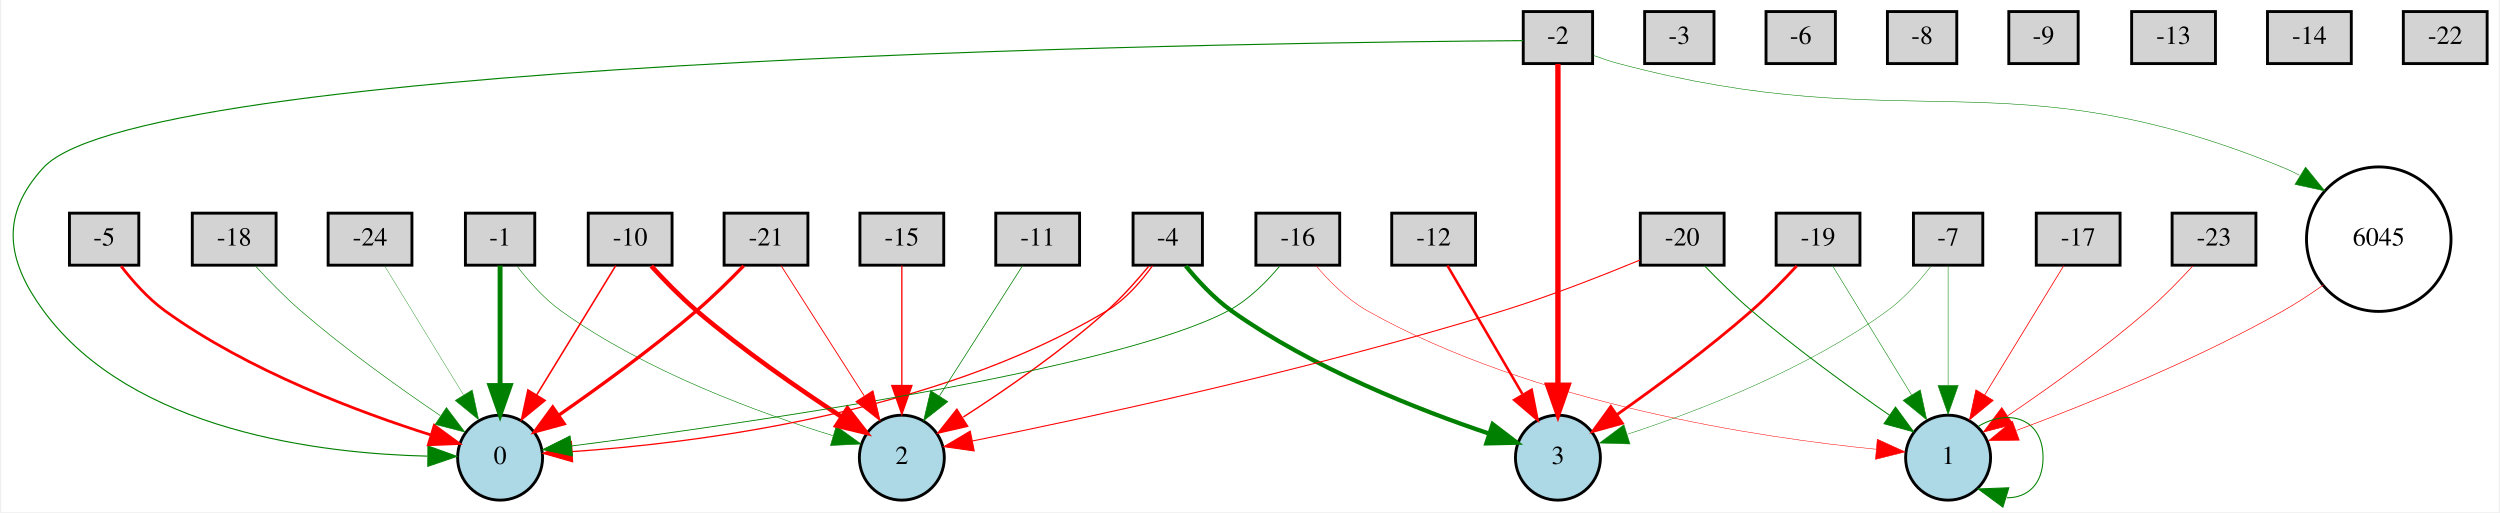
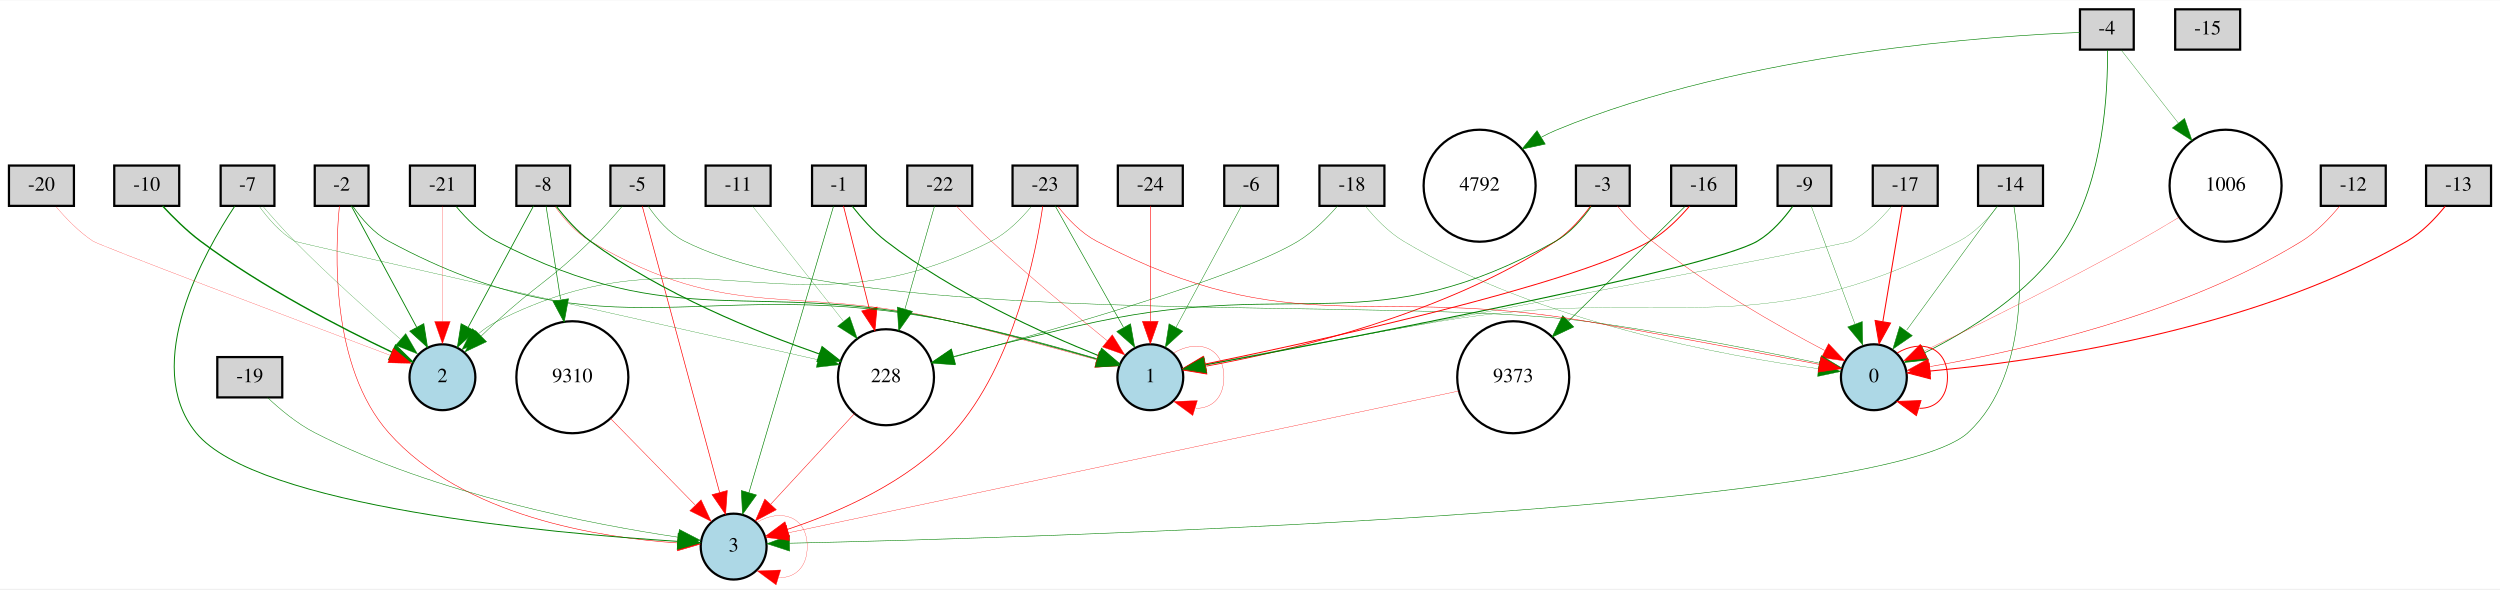
- <svg xmlns="http://www.w3.org/2000/svg" width="864pt" height="177pt" viewBox="0.00 0.00 864.08 177.20">
-   <g id="graph0" class="graph" transform="scale(1 1) rotate(0) translate(4 173.196)">
-     <polygon fill="white" stroke="none" points="-4,4 -4,-173.196 860.079,-173.196 860.079,4 -4,4" />
+ <svg xmlns="http://www.w3.org/2000/svg" width="1116pt" height="263pt" viewBox="0.00 0.00 1116.00 262.69">
+   <g id="graph0" class="graph" transform="scale(1 1) rotate(0) translate(4 258.693)">
+     <polygon fill="white" stroke="none" points="-4,4 -4,-258.693 1112,-258.693 1112,4 -4,4" />
    <g id="node1" class="node">
-       <polygon fill="lightgray" stroke="black" points="180.579,-99.447 156.579,-99.447 156.579,-81.447 180.579,-81.447 180.579,-99.447" />
-       <text text-anchor="middle" x="168.579" y="-88.247" font-family="Times,serif" font-size="9.00">-1</text>
+       <polygon fill="lightgray" stroke="black" points="382.5,-184.945 358.5,-184.945 358.5,-166.945 382.5,-166.945 382.5,-184.945" />
+       <text text-anchor="middle" x="370.5" y="-173.745" font-family="Times,serif" font-size="9.00">-1</text>
+     </g>
+     <g id="node26" class="node">
+       <ellipse fill="lightblue" stroke="black" cx="509.5" cy="-90.447" rx="14.7" ry="14.7" />
+       <text text-anchor="middle" x="509.5" y="-88.247" font-family="Times,serif" font-size="9.00">1</text>
+     </g>
+     <g id="edge10" class="edge">
+       <path fill="none" stroke="green" stroke-width="0.48" d="M376.461,-166.753C380.347,-161.812 385.751,-155.637 391.5,-151.196 421.367,-128.125 461.521,-110.05 486.443,-100.066" />
+       <polygon fill="green" stroke="green" stroke-width="0.48" points="487.768,-103.306 495.81,-96.408 485.222,-96.786 487.768,-103.306" />
+     </g>
+     <g id="node28" class="node">
+       <ellipse fill="lightblue" stroke="black" cx="323.5" cy="-14.849" rx="14.7" ry="14.7" />
+       <text text-anchor="middle" x="323.5" y="-12.649" font-family="Times,serif" font-size="9.00">3</text>
+     </g>
+     <g id="edge46" class="edge">
+       <path fill="none" stroke="green" stroke-width="0.282" d="M368.105,-166.836C361.192,-143.438 341.024,-75.166 330.334,-38.982" />
+       <polygon fill="green" stroke="green" stroke-width="0.282" points="333.657,-37.877 327.467,-29.279 326.944,-39.861 333.657,-37.877" />
+     </g>
+     <g id="node29" class="node">
+       <ellipse fill="white" stroke="black" cx="391.5" cy="-90.447" rx="21.429" ry="21.429" />
+       <text text-anchor="middle" x="391.5" y="-88.247" font-family="Times,serif" font-size="9.00">228</text>
+     </g>
+     <g id="edge37" class="edge">
+       <path fill="none" stroke="red" stroke-width="0.352" d="M372.514,-166.939C375.166,-156.392 379.976,-137.265 384.091,-120.904" />
+       <polygon fill="red" stroke="red" stroke-width="0.352" points="387.493,-121.727 386.538,-111.175 380.705,-120.02 387.493,-121.727" />
+     </g>
+     <g id="node2" class="node">
+       <polygon fill="lightgray" stroke="black" points="160.5,-184.945 136.5,-184.945 136.5,-166.945 160.5,-166.945 160.5,-184.945" />
+       <text text-anchor="middle" x="148.5" y="-173.745" font-family="Times,serif" font-size="9.00">-2</text>
+     </g>
+     <g id="edge28" class="edge">
+       <path fill="none" stroke="green" stroke-width="0.302" d="M153.674,-166.523C157.396,-161.228 162.911,-154.747 169.5,-151.196 269.094,-97.52 310.68,-137.977 421.5,-115.196 443.45,-110.684 468.043,-103.897 485.639,-98.732" />
+       <polygon fill="green" stroke="green" stroke-width="0.302" points="487.021,-101.972 495.604,-95.761 485.021,-95.264 487.021,-101.972" />
+     </g>
+     <g id="node27" class="node">
+       <ellipse fill="lightblue" stroke="black" cx="193.5" cy="-90.447" rx="14.7" ry="14.7" />
+       <text text-anchor="middle" x="193.5" y="-88.247" font-family="Times,serif" font-size="9.00">2</text>
+     </g>
+     <g id="edge27" class="edge">
+       <path fill="none" stroke="green" stroke-width="0.391" d="M152.815,-166.939C159.46,-154.609 172.425,-130.552 181.94,-112.897" />
+       <polygon fill="green" stroke="green" stroke-width="0.391" points="185.146,-114.325 186.809,-103.862 178.984,-111.004 185.146,-114.325" />
+     </g>
+     <g id="edge50" class="edge">
+       <path fill="none" stroke="red" stroke-width="0.243" d="M147.518,-166.908C145.565,-147.064 143.407,-95.22 169.5,-65.698 202.583,-28.269 263.975,-18.785 298.41,-16.483" />
+       <polygon fill="red" stroke="red" stroke-width="0.243" points="298.765,-19.97 308.573,-15.962 298.407,-12.979 298.765,-19.97" />
+     </g>
+     <g id="node3" class="node">
+       <polygon fill="lightgray" stroke="black" points="723.5,-184.945 699.5,-184.945 699.5,-166.945 723.5,-166.945 723.5,-184.945" />
+       <text text-anchor="middle" x="711.5" y="-173.745" font-family="Times,serif" font-size="9.00">-3</text>
    </g>
    <g id="node25" class="node">
-       <ellipse fill="lightblue" stroke="black" cx="168.579" cy="-14.849" rx="14.7" ry="14.7" />
-       <text text-anchor="middle" x="168.579" y="-12.649" font-family="Times,serif" font-size="9.00">0</text>
+       <ellipse fill="lightblue" stroke="black" cx="832.5" cy="-90.447" rx="14.7" ry="14.7" />
+       <text text-anchor="middle" x="832.5" y="-88.247" font-family="Times,serif" font-size="9.00">0</text>
+     </g>
+     <g id="edge48" class="edge">
+       <path fill="none" stroke="red" stroke-width="0.182" d="M717.935,-166.924C722.077,-162.048 727.747,-155.88 733.5,-151.196 757.96,-131.282 789.687,-113.306 810.547,-102.39" />
+       <polygon fill="red" stroke="red" stroke-width="0.182" points="812.273,-105.439 819.568,-97.756 809.074,-99.212 812.273,-105.439" />
+     </g>
+     <g id="edge31" class="edge">
+       <path fill="none" stroke="red" stroke-width="0.389" d="M706.103,-166.898C702.286,-161.761 696.75,-155.315 690.5,-151.196 640.673,-118.351 571.223,-102.131 534.526,-95.412" />
+       <polygon fill="red" stroke="red" stroke-width="0.389" points="534.698,-91.89 524.246,-93.624 533.499,-98.786 534.698,-91.89" />
+     </g>
+     <g id="edge38" class="edge">
+       <path fill="none" stroke="green" stroke-width="0.347" d="M706.289,-166.592C702.55,-161.326 697.032,-154.852 690.5,-151.196 609.78,-106.013 575.96,-134.539 485.5,-115.196 464.073,-110.614 440.131,-104.551 421.773,-99.698" />
+       <polygon fill="green" stroke="green" stroke-width="0.347" points="422.5,-96.27 411.936,-97.073 420.695,-103.033 422.5,-96.27" />
+     </g>
+     <g id="node4" class="node">
+       <polygon fill="lightgray" stroke="black" points="948.5,-254.693 924.5,-254.693 924.5,-236.693 948.5,-236.693 948.5,-254.693" />
+       <text text-anchor="middle" x="936.5" y="-243.493" font-family="Times,serif" font-size="9.00">-4</text>
+     </g>
+     <g id="edge35" class="edge">
+       <path fill="none" stroke="green" stroke-width="0.346" d="M936.784,-236.435C936.985,-219.15 935.363,-178.503 917.5,-151.196 902.379,-128.081 874.935,-111.241 855.32,-101.44" />
+       <polygon fill="green" stroke="green" stroke-width="0.346" points="856.681,-98.211 846.146,-97.078 853.675,-104.533 856.681,-98.211" />
+     </g>
+     <g id="node30" class="node">
+       <ellipse fill="white" stroke="black" cx="989.5" cy="-175.945" rx="25" ry="25" />
+       <text text-anchor="middle" x="989.5" y="-173.745" font-family="Times,serif" font-size="9.00">1006</text>
+     </g>
+     <g id="edge56" class="edge">
+       <path fill="none" stroke="green" stroke-width="0.152" d="M942.788,-236.656C949.115,-228.568 959.227,-215.642 968.427,-203.881" />
+       <polygon fill="green" stroke="green" stroke-width="0.152" points="971.188,-206.032 974.593,-196 965.675,-201.719 971.188,-206.032" />
+     </g>
+     <g id="node31" class="node">
+       <ellipse fill="white" stroke="black" cx="656.5" cy="-175.945" rx="25" ry="25" />
+       <text text-anchor="middle" x="656.5" y="-173.745" font-family="Times,serif" font-size="9.00">4792</text>
+     </g>
+     <g id="edge40" class="edge">
+       <path fill="none" stroke="green" stroke-width="0.268" d="M924.467,-244.355C887.875,-242.953 775.254,-235.864 690.5,-200.693 688.393,-199.819 686.286,-198.797 684.212,-197.678" />
+       <polygon fill="green" stroke="green" stroke-width="0.268" points="685.787,-194.538 675.431,-192.301 682.132,-200.508 685.787,-194.538" />
+     </g>
+     <g id="node5" class="node">
+       <polygon fill="lightgray" stroke="black" points="292.5,-184.945 268.5,-184.945 268.5,-166.945 292.5,-166.945 292.5,-184.945" />
+       <text text-anchor="middle" x="280.5" y="-173.745" font-family="Times,serif" font-size="9.00">-5</text>
+     </g>
+     <g id="edge21" class="edge">
+       <path fill="none" stroke="green" stroke-width="0.2" d="M285.292,-166.875C288.987,-161.447 294.623,-154.671 301.5,-151.196 381.949,-110.552 616.209,-127.494 705.5,-115.196 741.47,-110.242 782.73,-102.057 808.207,-96.709" />
+       <polygon fill="green" stroke="green" stroke-width="0.2" points="809.044,-100.109 818.099,-94.608 807.589,-93.262 809.044,-100.109" />
+     </g>
+     <g id="edge54" class="edge">
+       <path fill="none" stroke="green" stroke-width="0.198" d="M273.765,-166.777C269.77,-162.076 264.52,-156.139 259.5,-151.196 241.982,-133.946 235.583,-131.853 217.5,-115.196 215.317,-113.185 213.059,-111.041 210.841,-108.895" />
+       <polygon fill="green" stroke="green" stroke-width="0.198" points="213.201,-106.306 203.621,-101.781 208.288,-111.293 213.201,-106.306" />
+     </g>
+     <g id="edge39" class="edge">
+       <path fill="none" stroke="red" stroke-width="0.3" d="M282.691,-166.836C289.016,-143.438 307.468,-75.166 317.248,-38.982" />
+       <polygon fill="red" stroke="red" stroke-width="0.3" points="320.64,-39.846 319.87,-29.279 313.882,-38.019 320.64,-39.846" />
+     </g>
+     <g id="node6" class="node">
+       <polygon fill="lightgray" stroke="black" points="566.5,-184.945 542.5,-184.945 542.5,-166.945 566.5,-166.945 566.5,-184.945" />
+       <text text-anchor="middle" x="554.5" y="-173.745" font-family="Times,serif" font-size="9.00">-6</text>
+     </g>
+     <g id="edge43" class="edge">
+       <path fill="none" stroke="green" stroke-width="0.203" d="M550.185,-166.939C543.54,-154.609 530.575,-130.552 521.06,-112.897" />
+       <polygon fill="green" stroke="green" stroke-width="0.203" points="524.016,-111.004 516.191,-103.862 517.854,-114.325 524.016,-111.004" />
+     </g>
+     <g id="node7" class="node">
+       <polygon fill="lightgray" stroke="black" points="118.5,-184.945 94.5,-184.945 94.5,-166.945 118.5,-166.945 118.5,-184.945" />
+       <text text-anchor="middle" x="106.5" y="-173.745" font-family="Times,serif" font-size="9.00">-7</text>
+     </g>
+     <g id="edge36" class="edge">
+       <path fill="none" stroke="green" stroke-width="0.112" d="M113.286,-166.828C117.298,-162.144 122.548,-156.206 127.5,-151.196 142.796,-135.72 161.228,-119.196 174.722,-107.457" />
+       <polygon fill="green" stroke="green" stroke-width="0.112" points="177.13,-110.002 182.413,-100.819 172.556,-104.703 177.13,-110.002" />
+     </g>
+     <g id="edge18" class="edge">
+       <path fill="none" stroke="green" stroke-width="0.428" d="M100.758,-166.76C87.68,-147.03 58.668,-96.218 83.5,-65.698 110.442,-32.585 242.557,-20.757 298.451,-17.189" />
+       <polygon fill="green" stroke="green" stroke-width="0.428" points="298.788,-20.676 308.56,-16.582 298.368,-13.688 298.788,-20.676" />
+     </g>
+     <g id="edge45" class="edge">
+       <path fill="none" stroke="green" stroke-width="0.133" d="M111.771,-166.696C115.535,-161.474 121.059,-155.01 127.5,-151.196 128.774,-150.442 291.841,-113.804 361.025,-98.281" />
+       <polygon fill="green" stroke="green" stroke-width="0.133" points="361.912,-101.669 370.903,-96.065 360.379,-94.839 361.912,-101.669" />
+     </g>
+     <g id="node8" class="node">
+       <polygon fill="lightgray" stroke="black" points="250.5,-184.945 226.5,-184.945 226.5,-166.945 250.5,-166.945 250.5,-184.945" />
+       <text text-anchor="middle" x="238.5" y="-173.745" font-family="Times,serif" font-size="9.00">-8</text>
    </g>
    <g id="edge8" class="edge">
-       <path fill="none" stroke="green" stroke-width="1.701" d="M168.579,-81.29C168.579,-71.388 168.579,-54.247 168.579,-39.991" />
-       <polygon fill="green" stroke="green" stroke-width="1.701" points="172.079,-39.82 168.579,-29.82 165.079,-39.82 172.079,-39.82" />
-     </g>
-     <g id="node27" class="node">
-       <ellipse fill="lightblue" stroke="black" cx="307.579" cy="-14.849" rx="14.7" ry="14.7" />
-       <text text-anchor="middle" x="307.579" y="-12.649" font-family="Times,serif" font-size="9.00">2</text>
-     </g>
-     <g id="edge18" class="edge">
-       <path fill="none" stroke="green" stroke-width="0.201" d="M174.435,-81.114C178.281,-76.12 183.68,-69.939 189.579,-65.698 218.969,-44.573 258.682,-30.161 283.714,-22.464" />
-       <polygon fill="green" stroke="green" stroke-width="0.201" points="284.874,-25.771 293.47,-19.577 282.888,-19.059 284.874,-25.771" />
-     </g>
-     <g id="node2" class="node">
-       <polygon fill="lightgray" stroke="black" points="546.579,-169.196 522.579,-169.196 522.579,-151.196 546.579,-151.196 546.579,-169.196" />
-       <text text-anchor="middle" x="534.579" y="-157.996" font-family="Times,serif" font-size="9.00">-2</text>
+       <path fill="none" stroke="red" stroke-width="0.161" d="M243.767,-166.688C247.528,-161.462 253.052,-154.997 259.5,-151.196 323.036,-113.737 349.878,-132.809 421.5,-115.196 443.133,-109.876 467.586,-103.225 485.215,-98.316" />
+       <polygon fill="red" stroke="red" stroke-width="0.161" points="486.538,-101.58 495.223,-95.512 484.65,-94.84 486.538,-101.58" />
+     </g>
+     <g id="edge15" class="edge">
+       <path fill="none" stroke="green" stroke-width="0.361" d="M234.185,-166.939C227.54,-154.609 214.575,-130.552 205.06,-112.897" />
+       <polygon fill="green" stroke="green" stroke-width="0.361" points="208.016,-111.004 200.191,-103.862 201.854,-114.325 208.016,-111.004" />
+     </g>
+     <g id="edge29" class="edge">
+       <path fill="none" stroke="green" stroke-width="0.499" d="M244.394,-166.664C248.254,-161.69 253.655,-155.511 259.5,-151.196 291.223,-127.778 333.587,-110.637 361.667,-100.866" />
+       <polygon fill="green" stroke="green" stroke-width="0.499" points="362.968,-104.121 371.32,-97.602 360.726,-97.49 362.968,-104.121" />
+     </g>
+     <g id="node33" class="node">
+       <ellipse fill="white" stroke="black" cx="251.5" cy="-90.447" rx="25" ry="25" />
+       <text text-anchor="middle" x="251.5" y="-88.247" font-family="Times,serif" font-size="9.00">9310</text>
+     </g>
+     <g id="edge9" class="edge">
+       <path fill="none" stroke="green" stroke-width="0.3" d="M239.746,-166.939C241.244,-157.321 243.852,-140.567 246.232,-125.282" />
+       <polygon fill="green" stroke="green" stroke-width="0.3" points="249.746,-125.461 247.827,-115.041 242.83,-124.384 249.746,-125.461" />
+     </g>
+     <g id="node9" class="node">
+       <polygon fill="lightgray" stroke="black" points="813.5,-184.945 789.5,-184.945 789.5,-166.945 813.5,-166.945 813.5,-184.945" />
+       <text text-anchor="middle" x="801.5" y="-173.745" font-family="Times,serif" font-size="9.00">-9</text>
+     </g>
+     <g id="edge33" class="edge">
+       <path fill="none" stroke="green" stroke-width="0.171" d="M804.472,-166.939C808.932,-154.928 817.523,-131.789 824.023,-114.279" />
+       <polygon fill="green" stroke="green" stroke-width="0.171" points="827.363,-115.34 827.562,-104.747 820.8,-112.903 827.363,-115.34" />
+     </g>
+     <g id="edge41" class="edge">
+       <path fill="none" stroke="green" stroke-width="0.497" d="M796.236,-166.684C792.475,-161.457 786.951,-154.992 780.5,-151.196 759.152,-138.634 597.216,-107.697 534.346,-96.014" />
+       <polygon fill="green" stroke="green" stroke-width="0.497" points="534.615,-92.504 524.145,-94.126 533.341,-99.387 534.615,-92.504" />
+     </g>
+     <g id="node10" class="node">
+       <polygon fill="lightgray" stroke="black" points="76,-184.945 47,-184.945 47,-166.945 76,-166.945 76,-184.945" />
+       <text text-anchor="middle" x="61.5" y="-173.745" font-family="Times,serif" font-size="9.00">-10</text>
    </g>
    <g id="edge3" class="edge">
-       <path fill="none" stroke="green" stroke-width="0.39" d="M522.571,-159.136C447.655,-158.641 46.419,-154.172 10.579,-115.196 -4.311,-99.003 -2.427,-83.441 10.579,-65.698 41.248,-23.863 107.118,-16.232 143.373,-15.376" />
-       <polygon fill="green" stroke="green" stroke-width="0.39" points="143.629,-18.874 153.602,-15.297 143.575,-11.874 143.629,-18.874" />
-     </g>
-     <g id="node28" class="node">
-       <ellipse fill="lightblue" stroke="black" cx="534.579" cy="-14.849" rx="14.7" ry="14.7" />
-       <text text-anchor="middle" x="534.579" y="-12.649" font-family="Times,serif" font-size="9.00">3</text>
+       <path fill="none" stroke="green" stroke-width="0.625" d="M68.578,-166.891C73.119,-162.003 79.306,-155.834 85.5,-151.196 112.992,-130.61 148.395,-112.38 171.025,-101.626" />
+       <polygon fill="green" stroke="green" stroke-width="0.625" points="172.585,-104.761 180.166,-97.359 169.624,-98.418 172.585,-104.761" />
+     </g>
+     <g id="node11" class="node">
+       <polygon fill="lightgray" stroke="black" points="340,-184.945 311,-184.945 311,-166.945 340,-166.945 340,-184.945" />
+       <text text-anchor="middle" x="325.5" y="-173.745" font-family="Times,serif" font-size="9.00">-11</text>
+     </g>
+     <g id="edge32" class="edge">
+       <path fill="none" stroke="green" stroke-width="0.115" d="M331.828,-166.939C341.089,-155.223 358.72,-132.917 372.426,-115.578" />
+       <polygon fill="green" stroke="green" stroke-width="0.115" points="375.33,-117.548 378.786,-107.532 369.839,-113.207 375.33,-117.548" />
+     </g>
+     <g id="node12" class="node">
+       <polygon fill="lightgray" stroke="black" points="1061,-184.945 1032,-184.945 1032,-166.945 1061,-166.945 1061,-184.945" />
+       <text text-anchor="middle" x="1046.5" y="-173.745" font-family="Times,serif" font-size="9.00">-12</text>
+     </g>
+     <g id="edge6" class="edge">
+       <path fill="none" stroke="red" stroke-width="0.216" d="M1040.46,-166.882C1036.22,-161.738 1030.15,-155.291 1023.5,-151.196 969.658,-118.015 895.815,-101.812 857.638,-95.219" />
+       <polygon fill="red" stroke="red" stroke-width="0.216" points="857.863,-91.709 847.428,-93.54 856.728,-98.616 857.863,-91.709" />
+     </g>
+     <g id="node13" class="node">
+       <polygon fill="lightgray" stroke="black" points="1108,-184.945 1079,-184.945 1079,-166.945 1108,-166.945 1108,-184.945" />
+       <text text-anchor="middle" x="1093.5" y="-173.745" font-family="Times,serif" font-size="9.00">-13</text>
+     </g>
+     <g id="edge53" class="edge">
+       <path fill="none" stroke="red" stroke-width="0.465" d="M1087.53,-166.755C1083.33,-161.558 1077.26,-155.1 1070.5,-151.196 1000.29,-110.652 902.941,-97.369 857.603,-93.222" />
+       <polygon fill="red" stroke="red" stroke-width="0.465" points="857.751,-89.722 847.493,-92.372 857.165,-96.698 857.751,-89.722" />
+     </g>
+     <g id="node14" class="node">
+       <polygon fill="lightgray" stroke="black" points="908,-184.945 879,-184.945 879,-166.945 908,-166.945 908,-184.945" />
+       <text text-anchor="middle" x="893.5" y="-173.745" font-family="Times,serif" font-size="9.00">-14</text>
+     </g>
+     <g id="edge42" class="edge">
+       <path fill="none" stroke="green" stroke-width="0.204" d="M887.651,-166.939C878.408,-154.286 860.143,-129.285 847.167,-111.524" />
+       <polygon fill="green" stroke="green" stroke-width="0.204" points="849.665,-109.01 840.94,-103 844.013,-113.139 849.665,-109.01" />
+     </g>
+     <g id="edge55" class="edge">
+       <path fill="none" stroke="green" stroke-width="0.114" d="M887.647,-166.546C883.491,-161.261 877.433,-154.782 870.5,-151.196 777.429,-103.055 740.803,-132.756 637.5,-115.196 601.431,-109.065 559.798,-101.192 534.059,-96.231" />
+       <polygon fill="green" stroke="green" stroke-width="0.114" points="534.546,-92.761 524.064,-94.297 533.217,-99.633 534.546,-92.761" />
+     </g>
+     <g id="edge23" class="edge">
+       <path fill="none" stroke="green" stroke-width="0.251" d="M894.994,-166.849C898.249,-146.406 903.526,-92.437 874.5,-65.698 835.35,-29.633 450.861,-18.65 348.453,-16.352" />
+       <polygon fill="green" stroke="green" stroke-width="0.251" points="348.486,-12.852 338.412,-16.135 348.334,-19.851 348.486,-12.852" />
+     </g>
+     <g id="node15" class="node">
+       <polygon fill="lightgray" stroke="black" points="996,-254.693 967,-254.693 967,-236.693 996,-236.693 996,-254.693" />
+       <text text-anchor="middle" x="981.5" y="-243.493" font-family="Times,serif" font-size="9.00">-15</text>
+     </g>
+     <g id="node16" class="node">
+       <polygon fill="lightgray" stroke="black" points="771,-184.945 742,-184.945 742,-166.945 771,-166.945 771,-184.945" />
+       <text text-anchor="middle" x="756.5" y="-173.745" font-family="Times,serif" font-size="9.00">-16</text>
+     </g>
+     <g id="edge30" class="edge">
+       <path fill="none" stroke="red" stroke-width="0.432" d="M750.181,-166.798C745.756,-161.618 739.414,-155.164 732.5,-151.196 698.25,-131.542 584.612,-106.746 534.086,-96.368" />
+       <polygon fill="red" stroke="red" stroke-width="0.432" points="534.537,-92.888 524.04,-94.323 533.141,-99.747 534.537,-92.888" />
+     </g>
+     <g id="node32" class="node">
+       <ellipse fill="white" stroke="black" cx="671.5" cy="-90.447" rx="25" ry="25" />
+       <text text-anchor="middle" x="671.5" y="-88.247" font-family="Times,serif" font-size="9.00">9373</text>
+     </g>
+     <g id="edge51" class="edge">
+       <path fill="none" stroke="green" stroke-width="0.3" d="M748.069,-166.581C743.472,-162.027 737.68,-156.295 732.5,-151.196 720.57,-139.45 707.294,-126.44 696.181,-115.566" />
+       <polygon fill="green" stroke="green" stroke-width="0.3" points="698.473,-112.912 688.877,-108.421 693.578,-117.916 698.473,-112.912" />
+     </g>
+     <g id="node17" class="node">
+       <polygon fill="lightgray" stroke="black" points="861,-184.945 832,-184.945 832,-166.945 861,-166.945 861,-184.945" />
+       <text text-anchor="middle" x="846.5" y="-173.745" font-family="Times,serif" font-size="9.00">-17</text>
+     </g>
+     <g id="edge12" class="edge">
+       <path fill="none" stroke="red" stroke-width="0.452" d="M845.158,-166.939C843.185,-155.175 839.423,-132.737 836.511,-115.368" />
+       <polygon fill="red" stroke="red" stroke-width="0.452" points="839.936,-114.633 834.831,-105.349 833.033,-115.791 839.936,-114.633" />
+     </g>
+     <g id="edge49" class="edge">
+       <path fill="none" stroke="green" stroke-width="0.118" d="M840.274,-166.629C835.887,-161.379 829.555,-154.908 822.5,-151.196 819.262,-149.492 607.462,-109.771 534.15,-96.055" />
+       <polygon fill="green" stroke="green" stroke-width="0.118" points="534.475,-92.555 524.002,-94.157 533.188,-99.436 534.475,-92.555" />
+     </g>
+     <g id="node18" class="node">
+       <polygon fill="lightgray" stroke="black" points="614,-184.945 585,-184.945 585,-166.945 614,-166.945 614,-184.945" />
+       <text text-anchor="middle" x="599.5" y="-173.745" font-family="Times,serif" font-size="9.00">-18</text>
+     </g>
+     <g id="edge52" class="edge">
+       <path fill="none" stroke="green" stroke-width="0.125" d="M605.508,-166.825C609.729,-161.657 615.802,-155.205 622.5,-151.196 683.11,-114.922 766.754,-99.798 807.783,-94.254" />
+       <polygon fill="green" stroke="green" stroke-width="0.125" points="808.236,-97.724 817.714,-92.989 807.352,-90.78 808.236,-97.724" />
+     </g>
+     <g id="edge26" class="edge">
+       <path fill="none" stroke="green" stroke-width="0.214" d="M593.112,-166.916C588.656,-161.786 582.309,-155.343 575.5,-151.196 549.287,-135.231 466.721,-111.608 421.625,-99.399" />
+       <polygon fill="green" stroke="green" stroke-width="0.214" points="422.378,-95.978 411.813,-96.763 420.562,-102.738 422.378,-95.978" />
+     </g>
+     <g id="node19" class="node">
+       <polygon fill="lightgray" stroke="black" points="122,-99.447 93,-99.447 93,-81.447 122,-81.447 122,-99.447" />
+       <text text-anchor="middle" x="107.5" y="-88.247" font-family="Times,serif" font-size="9.00">-19</text>
+     </g>
+     <g id="edge4" class="edge">
+       <path fill="none" stroke="green" stroke-width="0.208" d="M115.45,-81.344C120.931,-76.183 128.623,-69.733 136.5,-65.698 190.664,-37.957 261.791,-24.517 298.765,-19.029" />
+       <polygon fill="green" stroke="green" stroke-width="0.208" points="299.255,-22.494 308.667,-17.63 298.276,-15.563 299.255,-22.494" />
+     </g>
+     <g id="node20" class="node">
+       <polygon fill="lightgray" stroke="black" points="29,-184.945 0,-184.945 0,-166.945 29,-166.945 29,-184.945" />
+       <text text-anchor="middle" x="14.5" y="-173.745" font-family="Times,serif" font-size="9.00">-20</text>
+     </g>
+     <g id="edge1" class="edge">
+       <path fill="none" stroke="red" stroke-width="0.103" d="M21.011,-166.565C25.26,-161.554 31.178,-155.371 37.5,-151.196 40.414,-149.272 127.259,-116.418 170.083,-100.267" />
+       <polygon fill="red" stroke="red" stroke-width="0.103" points="171.584,-103.442 179.707,-96.64 169.115,-96.892 171.584,-103.442" />
+     </g>
+     <g id="node21" class="node">
+       <polygon fill="lightgray" stroke="black" points="208,-184.945 179,-184.945 179,-166.945 208,-166.945 208,-184.945" />
+       <text text-anchor="middle" x="193.5" y="-173.745" font-family="Times,serif" font-size="9.00">-21</text>
+     </g>
+     <g id="edge7" class="edge">
+       <path fill="none" stroke="green" stroke-width="0.374" d="M199.709,-166.597C204.088,-161.333 210.419,-154.859 217.5,-151.196 299.274,-108.893 331.634,-135.21 421.5,-115.196 443.373,-110.325 467.974,-103.576 485.593,-98.517" />
+       <polygon fill="green" stroke="green" stroke-width="0.374" points="486.947,-101.768 495.573,-95.618 484.994,-95.046 486.947,-101.768" />
+     </g>
+     <g id="edge47" class="edge">
+       <path fill="none" stroke="red" stroke-width="0.11" d="M193.5,-166.939C193.5,-155.175 193.5,-132.737 193.5,-115.368" />
+       <polygon fill="red" stroke="red" stroke-width="0.11" points="197,-115.349 193.5,-105.349 190,-115.349 197,-115.349" />
+     </g>
+     <g id="node22" class="node">
+       <polygon fill="lightgray" stroke="black" points="430,-184.945 401,-184.945 401,-166.945 430,-166.945 430,-184.945" />
+       <text text-anchor="middle" x="415.5" y="-173.745" font-family="Times,serif" font-size="9.00">-22</text>
+     </g>
+     <g id="edge16" class="edge">
+       <path fill="none" stroke="red" stroke-width="0.153" d="M422.97,-166.828C427.377,-162.144 433.127,-156.206 438.5,-151.196 455.441,-135.399 475.749,-118.499 490.298,-106.718" />
+       <polygon fill="red" stroke="red" stroke-width="0.153" points="492.53,-109.415 498.129,-100.42 488.143,-103.959 492.53,-109.415" />
    </g>
    <g id="edge24" class="edge">
-       <path fill="none" stroke="red" stroke-width="1.862" d="M534.579,-151.078C534.579,-130.007 534.579,-72.922 534.579,-40.049" />
-       <polygon fill="red" stroke="red" stroke-width="1.862" points="538.079,-39.916 534.579,-29.916 531.079,-39.916 538.079,-39.916" />
-     </g>
-     <g id="node29" class="node">
-       <ellipse fill="white" stroke="black" cx="818.579" cy="-90.447" rx="25" ry="25" />
-       <text text-anchor="middle" x="818.579" y="-88.247" font-family="Times,serif" font-size="9.00">6045</text>
-     </g>
-     <g id="edge7" class="edge">
-       <path fill="none" stroke="green" stroke-width="0.189" d="M546.875,-154.021C549.698,-152.971 552.713,-151.957 555.579,-151.196 655.579,-124.635 689.863,-154.488 785.579,-115.196 787.44,-114.432 789.296,-113.544 791.124,-112.569" />
-       <polygon fill="green" stroke="green" stroke-width="0.189" points="793.26,-115.363 799.938,-107.138 789.588,-109.404 793.26,-115.363" />
-     </g>
-     <g id="node3" class="node">
-       <polygon fill="lightgray" stroke="black" points="588.579,-169.196 564.579,-169.196 564.579,-151.196 588.579,-151.196 588.579,-169.196" />
-       <text text-anchor="middle" x="576.579" y="-157.996" font-family="Times,serif" font-size="9.00">-3</text>
-     </g>
-     <g id="node4" class="node">
-       <polygon fill="lightgray" stroke="black" points="411.579,-99.447 387.579,-99.447 387.579,-81.447 411.579,-81.447 411.579,-99.447" />
-       <text text-anchor="middle" x="399.579" y="-88.247" font-family="Times,serif" font-size="9.00">-4</text>
+       <path fill="none" stroke="green" stroke-width="0.248" d="M413.199,-166.939C410.167,-156.392 404.67,-137.265 399.967,-120.904" />
+       <polygon fill="green" stroke="green" stroke-width="0.248" points="403.297,-119.819 397.171,-111.175 396.569,-121.753 403.297,-119.819" />
+     </g>
+     <g id="node23" class="node">
+       <polygon fill="lightgray" stroke="black" points="477,-184.945 448,-184.945 448,-166.945 477,-166.945 477,-184.945" />
+       <text text-anchor="middle" x="462.5" y="-173.745" font-family="Times,serif" font-size="9.00">-23</text>
+     </g>
+     <g id="edge2" class="edge">
+       <path fill="none" stroke="red" stroke-width="0.223" d="M468.364,-166.566C472.524,-161.29 478.583,-154.813 485.5,-151.196 573.299,-105.285 607.91,-132.303 705.5,-115.196 741.265,-108.927 782.578,-101.09 808.124,-96.175" />
+       <polygon fill="red" stroke="red" stroke-width="0.223" points="808.889,-99.592 818.044,-94.261 807.562,-92.719 808.889,-99.592" />
+     </g>
+     <g id="edge44" class="edge">
+       <path fill="none" stroke="green" stroke-width="0.278" d="M467.007,-166.939C473.947,-154.609 487.488,-130.552 497.426,-112.897" />
+       <polygon fill="green" stroke="green" stroke-width="0.278" points="500.657,-114.293 502.512,-103.862 494.557,-110.859 500.657,-114.293" />
+     </g>
+     <g id="edge25" class="edge">
+       <path fill="none" stroke="green" stroke-width="0.159" d="M456.307,-166.566C451.934,-161.289 445.605,-154.812 438.5,-151.196 349.81,-106.055 306.19,-160.337 217.5,-115.196 214.757,-113.8 212.13,-111.978 209.687,-109.963" />
+       <polygon fill="green" stroke="green" stroke-width="0.159" points="211.807,-107.144 202.184,-102.71 206.941,-112.177 211.807,-107.144" />
+     </g>
+     <g id="edge13" class="edge">
+       <path fill="none" stroke="red" stroke-width="0.323" d="M461.481,-166.778C458.632,-147.085 448.913,-96.353 421.5,-65.698 401.618,-43.465 369.497,-29.802 347.484,-22.529" />
+       <polygon fill="red" stroke="red" stroke-width="0.323" points="348.463,-19.169 337.875,-19.547 346.388,-25.854 348.463,-19.169" />
+     </g>
+     <g id="node24" class="node">
+       <polygon fill="lightgray" stroke="black" points="524,-184.945 495,-184.945 495,-166.945 524,-166.945 524,-184.945" />
+       <text text-anchor="middle" x="509.5" y="-173.745" font-family="Times,serif" font-size="9.00">-24</text>
+     </g>
+     <g id="edge5" class="edge">
+       <path fill="none" stroke="red" stroke-width="0.262" d="M509.5,-166.939C509.5,-155.175 509.5,-132.737 509.5,-115.368" />
+       <polygon fill="red" stroke="red" stroke-width="0.262" points="513,-115.349 509.5,-105.349 506,-115.349 513,-115.349" />
+     </g>
+     <g id="edge22" class="edge">
+       <path fill="none" stroke="red" stroke-width="0.432" d="M842.928,-101.274C853.539,-107.642 865.349,-104.033 865.349,-90.447 865.349,-81.107 859.767,-76.482 852.83,-76.573" />
+       <polygon fill="red" stroke="red" stroke-width="0.432" points="851.456,-73.334 842.928,-79.621 853.515,-80.025 851.456,-73.334" />
+     </g>
+     <g id="edge19" class="edge">
+       <path fill="none" stroke="red" stroke-width="0.133" d="M519.928,-101.274C530.539,-107.642 542.349,-104.033 542.349,-90.447 542.349,-81.107 536.767,-76.482 529.83,-76.573" />
+       <polygon fill="red" stroke="red" stroke-width="0.133" points="528.456,-73.334 519.928,-79.621 530.515,-80.025 528.456,-73.334" />
+     </g>
+     <g id="edge11" class="edge">
+       <path fill="none" stroke="red" stroke-width="0.113" d="M333.928,-25.675C344.539,-32.044 356.349,-28.435 356.349,-14.849 356.349,-5.509 350.767,-0.884 343.83,-0.976" />
+       <polygon fill="red" stroke="red" stroke-width="0.113" points="342.456,2.264 333.928,-4.023 344.515,-4.427 342.456,2.264" />
+     </g>
+     <g id="edge34" class="edge">
+       <path fill="none" stroke="red" stroke-width="0.217" d="M377.41,-74.198C366.56,-62.455 351.534,-46.191 340.101,-33.816" />
+       <polygon fill="red" stroke="red" stroke-width="0.217" points="342.543,-31.303 333.186,-26.333 337.402,-36.053 342.543,-31.303" />
    </g>
    <g id="edge20" class="edge">
-       <path fill="none" stroke="red" stroke-width="0.439" d="M394.294,-81.221C390.525,-76.008 385,-69.546 378.579,-65.698 318.684,-29.803 234.715,-19.752 193.455,-16.94" />
-       <polygon fill="red" stroke="red" stroke-width="0.439" points="193.655,-13.446 183.465,-16.346 193.24,-20.434 193.655,-13.446" />
-     </g>
-     <g id="edge6" class="edge">
-       <path fill="none" stroke="red" stroke-width="0.48" d="M393.018,-81.094C389.081,-76.331 383.831,-70.394 378.579,-65.698 363.012,-51.783 343.484,-38.32 328.85,-28.901" />
-       <polygon fill="red" stroke="red" stroke-width="0.48" points="330.355,-25.711 320.031,-23.33 326.616,-31.63 330.355,-25.711" />
-     </g>
-     <g id="edge9" class="edge">
-       <path fill="none" stroke="green" stroke-width="1.487" d="M405.812,-81.161C409.879,-76.186 415.539,-70.006 421.579,-65.698 449.56,-45.743 486.799,-31.235 510.735,-23.175" />
-       <polygon fill="green" stroke="green" stroke-width="1.487" points="511.989,-26.448 520.414,-20.024 509.822,-19.792 511.989,-26.448" />
-     </g>
-     <g id="node5" class="node">
-       <polygon fill="lightgray" stroke="black" points="43.579,-99.447 19.579,-99.447 19.579,-81.447 43.579,-81.447 43.579,-99.447" />
-       <text text-anchor="middle" x="31.579" y="-88.247" font-family="Times,serif" font-size="9.00">-5</text>
-     </g>
-     <g id="edge16" class="edge">
-       <path fill="none" stroke="red" stroke-width="0.96" d="M37.444,-81.127C41.294,-76.138 46.693,-69.957 52.579,-65.698 81.327,-44.9 120.1,-30.473 144.725,-22.675" />
-       <polygon fill="red" stroke="red" stroke-width="0.96" points="145.799,-26.007 154.342,-19.741 143.756,-19.312 145.799,-26.007" />
-     </g>
-     <g id="node6" class="node">
-       <polygon fill="lightgray" stroke="black" points="630.579,-169.196 606.579,-169.196 606.579,-151.196 630.579,-151.196 630.579,-169.196" />
-       <text text-anchor="middle" x="618.579" y="-157.996" font-family="Times,serif" font-size="9.00">-6</text>
-     </g>
-     <g id="node7" class="node">
-       <polygon fill="lightgray" stroke="black" points="681.579,-99.447 657.579,-99.447 657.579,-81.447 681.579,-81.447 681.579,-99.447" />
-       <text text-anchor="middle" x="669.579" y="-88.247" font-family="Times,serif" font-size="9.00">-7</text>
-     </g>
-     <g id="node26" class="node">
-       <ellipse fill="lightblue" stroke="black" cx="669.579" cy="-14.849" rx="14.7" ry="14.7" />
-       <text text-anchor="middle" x="669.579" y="-12.649" font-family="Times,serif" font-size="9.00">1</text>
-     </g>
-     <g id="edge30" class="edge">
-       <path fill="none" stroke="green" stroke-width="0.18" d="M669.579,-81.29C669.579,-71.388 669.579,-54.247 669.579,-39.991" />
-       <polygon fill="green" stroke="green" stroke-width="0.18" points="673.079,-39.82 669.579,-29.82 666.079,-39.82 673.079,-39.82" />
-     </g>
-     <g id="edge13" class="edge">
-       <path fill="none" stroke="green" stroke-width="0.159" d="M663.705,-81.14C659.851,-76.156 654.452,-69.976 648.579,-65.698 620.593,-45.315 582.963,-30.915 558.736,-22.996" />
-       <polygon fill="green" stroke="green" stroke-width="0.159" points="559.525,-19.575 548.935,-19.908 557.421,-26.252 559.525,-19.575" />
-     </g>
-     <g id="node8" class="node">
-       <polygon fill="lightgray" stroke="black" points="672.579,-169.196 648.579,-169.196 648.579,-151.196 672.579,-151.196 672.579,-169.196" />
-       <text text-anchor="middle" x="660.579" y="-157.996" font-family="Times,serif" font-size="9.00">-8</text>
-     </g>
-     <g id="node9" class="node">
-       <polygon fill="lightgray" stroke="black" points="714.579,-169.196 690.579,-169.196 690.579,-151.196 714.579,-151.196 714.579,-169.196" />
-       <text text-anchor="middle" x="702.579" y="-157.996" font-family="Times,serif" font-size="9.00">-9</text>
-     </g>
-     <g id="node10" class="node">
-       <polygon fill="lightgray" stroke="black" points="228.079,-99.447 199.079,-99.447 199.079,-81.447 228.079,-81.447 228.079,-99.447" />
-       <text text-anchor="middle" x="213.579" y="-88.247" font-family="Times,serif" font-size="9.00">-10</text>
-     </g>
-     <g id="edge12" class="edge">
-       <path fill="none" stroke="red" stroke-width="0.54" d="M208.591,-81.29C202.035,-70.566 190.285,-51.35 181.209,-36.505" />
-       <polygon fill="red" stroke="red" stroke-width="0.54" points="184.176,-34.648 175.973,-27.942 178.203,-38.299 184.176,-34.648" />
-     </g>
-     <g id="edge2" class="edge">
-       <path fill="none" stroke="red" stroke-width="1.593" d="M220.889,-81.151C225.242,-76.407 230.992,-70.469 236.579,-65.698 252.457,-52.139 271.96,-38.647 286.505,-29.125" />
-       <polygon fill="red" stroke="red" stroke-width="1.593" points="288.751,-31.841 295.259,-23.481 284.958,-25.958 288.751,-31.841" />
-     </g>
-     <g id="node11" class="node">
-       <polygon fill="lightgray" stroke="black" points="369.079,-99.447 340.079,-99.447 340.079,-81.447 369.079,-81.447 369.079,-99.447" />
-       <text text-anchor="middle" x="354.579" y="-88.247" font-family="Times,serif" font-size="9.00">-11</text>
-     </g>
-     <g id="edge27" class="edge">
-       <path fill="none" stroke="green" stroke-width="0.258" d="M349.37,-81.29C342.482,-70.504 330.108,-51.127 320.606,-36.248" />
-       <polygon fill="green" stroke="green" stroke-width="0.258" points="323.467,-34.226 315.135,-27.682 317.568,-37.993 323.467,-34.226" />
-     </g>
-     <g id="node12" class="node">
-       <polygon fill="lightgray" stroke="black" points="506.079,-99.447 477.079,-99.447 477.079,-81.447 506.079,-81.447 506.079,-99.447" />
-       <text text-anchor="middle" x="491.579" y="-88.247" font-family="Times,serif" font-size="9.00">-12</text>
-     </g>
-     <g id="edge23" class="edge">
-       <path fill="none" stroke="red" stroke-width="0.881" d="M496.345,-81.29C502.551,-70.667 513.626,-51.712 522.265,-36.926" />
-       <polygon fill="red" stroke="red" stroke-width="0.881" points="525.491,-38.342 527.514,-27.942 519.447,-34.811 525.491,-38.342" />
-     </g>
-     <g id="node13" class="node">
-       <polygon fill="lightgray" stroke="black" points="762.079,-169.196 733.079,-169.196 733.079,-151.196 762.079,-151.196 762.079,-169.196" />
-       <text text-anchor="middle" x="747.579" y="-157.996" font-family="Times,serif" font-size="9.00">-13</text>
-     </g>
-     <g id="node14" class="node">
-       <polygon fill="lightgray" stroke="black" points="809.079,-169.196 780.079,-169.196 780.079,-151.196 809.079,-151.196 809.079,-169.196" />
-       <text text-anchor="middle" x="794.579" y="-157.996" font-family="Times,serif" font-size="9.00">-14</text>
-     </g>
-     <g id="node15" class="node">
-       <polygon fill="lightgray" stroke="black" points="322.079,-99.447 293.079,-99.447 293.079,-81.447 322.079,-81.447 322.079,-99.447" />
-       <text text-anchor="middle" x="307.579" y="-88.247" font-family="Times,serif" font-size="9.00">-15</text>
-     </g>
-     <g id="edge5" class="edge">
-       <path fill="none" stroke="red" stroke-width="0.455" d="M307.579,-81.29C307.579,-71.388 307.579,-54.247 307.579,-39.991" />
-       <polygon fill="red" stroke="red" stroke-width="0.455" points="311.079,-39.82 307.579,-29.82 304.079,-39.82 311.079,-39.82" />
-     </g>
-     <g id="node16" class="node">
-       <polygon fill="lightgray" stroke="black" points="459.079,-99.447 430.079,-99.447 430.079,-81.447 459.079,-81.447 459.079,-99.447" />
-       <text text-anchor="middle" x="444.579" y="-88.247" font-family="Times,serif" font-size="9.00">-16</text>
-     </g>
-     <g id="edge11" class="edge">
-       <path fill="none" stroke="green" stroke-width="0.308" d="M438.345,-81.147C433.955,-75.903 427.622,-69.434 420.579,-65.698 381.058,-44.734 248.71,-26.013 193.303,-18.895" />
-       <polygon fill="green" stroke="green" stroke-width="0.308" points="193.659,-15.412 183.298,-17.629 192.78,-22.357 193.659,-15.412" />
-     </g>
-     <g id="edge19" class="edge">
-       <path fill="none" stroke="red" stroke-width="0.173" d="M450.873,-81.257C455.289,-76.06 461.628,-69.602 468.579,-65.698 526.319,-33.278 605.019,-21.705 644.631,-17.763" />
-       <polygon fill="red" stroke="red" stroke-width="0.173" points="645.077,-21.237 654.717,-16.843 644.441,-14.266 645.077,-21.237" />
-     </g>
-     <g id="node17" class="node">
-       <polygon fill="lightgray" stroke="black" points="729.079,-99.447 700.079,-99.447 700.079,-81.447 729.079,-81.447 729.079,-99.447" />
-       <text text-anchor="middle" x="714.579" y="-88.247" font-family="Times,serif" font-size="9.00">-17</text>
-     </g>
-     <g id="edge28" class="edge">
-       <path fill="none" stroke="red" stroke-width="0.274" d="M709.591,-81.29C703.035,-70.566 691.285,-51.35 682.209,-36.505" />
-       <polygon fill="red" stroke="red" stroke-width="0.274" points="685.176,-34.648 676.973,-27.942 679.203,-38.299 685.176,-34.648" />
-     </g>
-     <g id="node18" class="node">
-       <polygon fill="lightgray" stroke="black" points="91.079,-99.447 62.079,-99.447 62.079,-81.447 91.079,-81.447 91.079,-99.447" />
-       <text text-anchor="middle" x="76.579" y="-88.247" font-family="Times,serif" font-size="9.00">-18</text>
-     </g>
-     <g id="edge15" class="edge">
-       <path fill="none" stroke="green" stroke-width="0.213" d="M83.913,-81.179C88.275,-76.444 94.025,-70.507 99.579,-65.698 114.977,-52.369 133.793,-38.944 147.884,-29.39" />
-       <polygon fill="green" stroke="green" stroke-width="0.213" points="150.011,-32.178 156.379,-23.71 146.12,-26.359 150.011,-32.178" />
-     </g>
-     <g id="node19" class="node">
-       <polygon fill="lightgray" stroke="black" points="639.079,-99.447 610.079,-99.447 610.079,-81.447 639.079,-81.447 639.079,-99.447" />
-       <text text-anchor="middle" x="624.579" y="-88.247" font-family="Times,serif" font-size="9.00">-19</text>
+       <path fill="none" stroke="red" stroke-width="0.127" d="M968.628,-161.822C962.813,-158.279 956.457,-154.511 950.5,-151.196 917.845,-133.022 879.018,-113.808 855.065,-102.221" />
+       <polygon fill="red" stroke="red" stroke-width="0.127" points="856.3,-98.931 845.772,-97.747 853.264,-105.238 856.3,-98.931" />
    </g>
    <g id="edge17" class="edge">
-       <path fill="none" stroke="green" stroke-width="0.191" d="M629.567,-81.29C636.124,-70.566 647.873,-51.35 656.95,-36.505" />
-       <polygon fill="green" stroke="green" stroke-width="0.191" points="659.955,-38.299 662.185,-27.942 653.983,-34.648 659.955,-38.299" />
-     </g>
-     <g id="edge4" class="edge">
-       <path fill="none" stroke="red" stroke-width="0.993" d="M617.22,-81.208C612.85,-76.483 607.1,-70.546 601.579,-65.698 586.654,-52.594 568.517,-39.24 554.879,-29.656" />
-       <polygon fill="red" stroke="red" stroke-width="0.993" points="556.856,-26.768 546.645,-23.943 552.866,-32.519 556.856,-26.768" />
-     </g>
-     <g id="node20" class="node">
-       <polygon fill="lightgray" stroke="black" points="592.079,-99.447 563.079,-99.447 563.079,-81.447 592.079,-81.447 592.079,-99.447" />
-       <text text-anchor="middle" x="577.579" y="-88.247" font-family="Times,serif" font-size="9.00">-20</text>
-     </g>
-     <g id="edge21" class="edge">
-       <path fill="none" stroke="green" stroke-width="0.352" d="M585.298,-81.225C589.871,-76.506 595.871,-70.569 601.579,-65.698 616.925,-52.605 635.455,-39.162 649.294,-29.541" />
-       <polygon fill="green" stroke="green" stroke-width="0.352" points="651.37,-32.361 657.63,-23.812 647.406,-26.592 651.37,-32.361" />
-     </g>
-     <g id="edge1" class="edge">
-       <path fill="none" stroke="red" stroke-width="0.368" d="M562.987,-83.237C550.542,-78.09 532.094,-70.817 515.579,-65.698 450.25,-45.453 371.258,-28.536 332.079,-20.637" />
-       <polygon fill="red" stroke="red" stroke-width="0.368" points="332.62,-17.177 322.129,-18.654 331.251,-24.041 332.62,-17.177" />
-     </g>
-     <g id="node21" class="node">
-       <polygon fill="lightgray" stroke="black" points="275.079,-99.447 246.079,-99.447 246.079,-81.447 275.079,-81.447 275.079,-99.447" />
-       <text text-anchor="middle" x="260.579" y="-88.247" font-family="Times,serif" font-size="9.00">-21</text>
-     </g>
-     <g id="edge10" class="edge">
-       <path fill="none" stroke="red" stroke-width="1.151" d="M252.86,-81.225C248.287,-76.506 242.287,-70.569 236.579,-65.698 221.233,-52.605 202.703,-39.162 188.865,-29.541" />
-       <polygon fill="red" stroke="red" stroke-width="1.151" points="190.753,-26.592 180.529,-23.812 186.788,-32.361 190.753,-26.592" />
-     </g>
-     <g id="edge25" class="edge">
-       <path fill="none" stroke="red" stroke-width="0.312" d="M265.789,-81.29C272.676,-70.504 285.05,-51.127 294.552,-36.248" />
-       <polygon fill="red" stroke="red" stroke-width="0.312" points="297.59,-37.993 300.023,-27.682 291.691,-34.226 297.59,-37.993" />
-     </g>
-     <g id="node22" class="node">
-       <polygon fill="lightgray" stroke="black" points="856.079,-169.196 827.079,-169.196 827.079,-151.196 856.079,-151.196 856.079,-169.196" />
-       <text text-anchor="middle" x="841.579" y="-157.996" font-family="Times,serif" font-size="9.00">-22</text>
-     </g>
-     <g id="node23" class="node">
-       <polygon fill="lightgray" stroke="black" points="776.079,-99.447 747.079,-99.447 747.079,-81.447 776.079,-81.447 776.079,-99.447" />
-       <text text-anchor="middle" x="761.579" y="-88.247" font-family="Times,serif" font-size="9.00">-23</text>
-     </g>
-     <g id="edge22" class="edge">
-       <path fill="none" stroke="red" stroke-width="0.247" d="M754.245,-81.179C749.884,-76.444 744.134,-70.507 738.579,-65.698 723.181,-52.369 704.365,-38.944 690.274,-29.39" />
-       <polygon fill="red" stroke="red" stroke-width="0.247" points="692.038,-26.359 681.779,-23.71 688.147,-32.178 692.038,-26.359" />
-     </g>
-     <g id="node24" class="node">
-       <polygon fill="lightgray" stroke="black" points="138.079,-99.447 109.079,-99.447 109.079,-81.447 138.079,-81.447 138.079,-99.447" />
-       <text text-anchor="middle" x="123.579" y="-88.247" font-family="Times,serif" font-size="9.00">-24</text>
-     </g>
-     <g id="edge26" class="edge">
-       <path fill="none" stroke="green" stroke-width="0.131" d="M128.567,-81.29C135.124,-70.566 146.873,-51.35 155.95,-36.505" />
-       <polygon fill="green" stroke="green" stroke-width="0.131" points="158.955,-38.299 161.185,-27.942 152.983,-34.648 158.955,-38.299" />
+       <path fill="none" stroke="red" stroke-width="0.15" d="M647.306,-84.33C583.631,-70.864 411.913,-34.547 347.95,-21.02" />
+       <polygon fill="red" stroke="red" stroke-width="0.15" points="348.481,-17.555 337.973,-18.91 347.032,-24.404 348.481,-17.555" />
    </g>
    <g id="edge14" class="edge">
-       <path fill="none" stroke="green" stroke-width="0.362" d="M680.007,-25.675C690.618,-32.044 702.428,-28.435 702.428,-14.849 702.428,-5.509 696.846,-0.884 689.909,-0.976" />
-       <polygon fill="green" stroke="green" stroke-width="0.362" points="688.535,2.264 680.007,-4.023 690.594,-4.427 688.535,2.264" />
-     </g>
-     <g id="edge29" class="edge">
-       <path fill="none" stroke="red" stroke-width="0.223" d="M799.503,-74.653C795.054,-71.506 790.248,-68.34 785.579,-65.698 755,-48.399 717.24,-33.221 693.278,-24.289" />
-       <polygon fill="red" stroke="red" stroke-width="0.223" points="694.208,-20.903 683.615,-20.748 691.8,-27.475 694.208,-20.903" />
+       <path fill="none" stroke="red" stroke-width="0.2" d="M268.563,-72.005C279.916,-60.401 294.781,-45.206 306.185,-33.549" />
+       <polygon fill="red" stroke="red" stroke-width="0.2" points="308.95,-35.727 313.441,-26.131 303.946,-30.832 308.95,-35.727" />
    </g>
  </g>
</svg>
